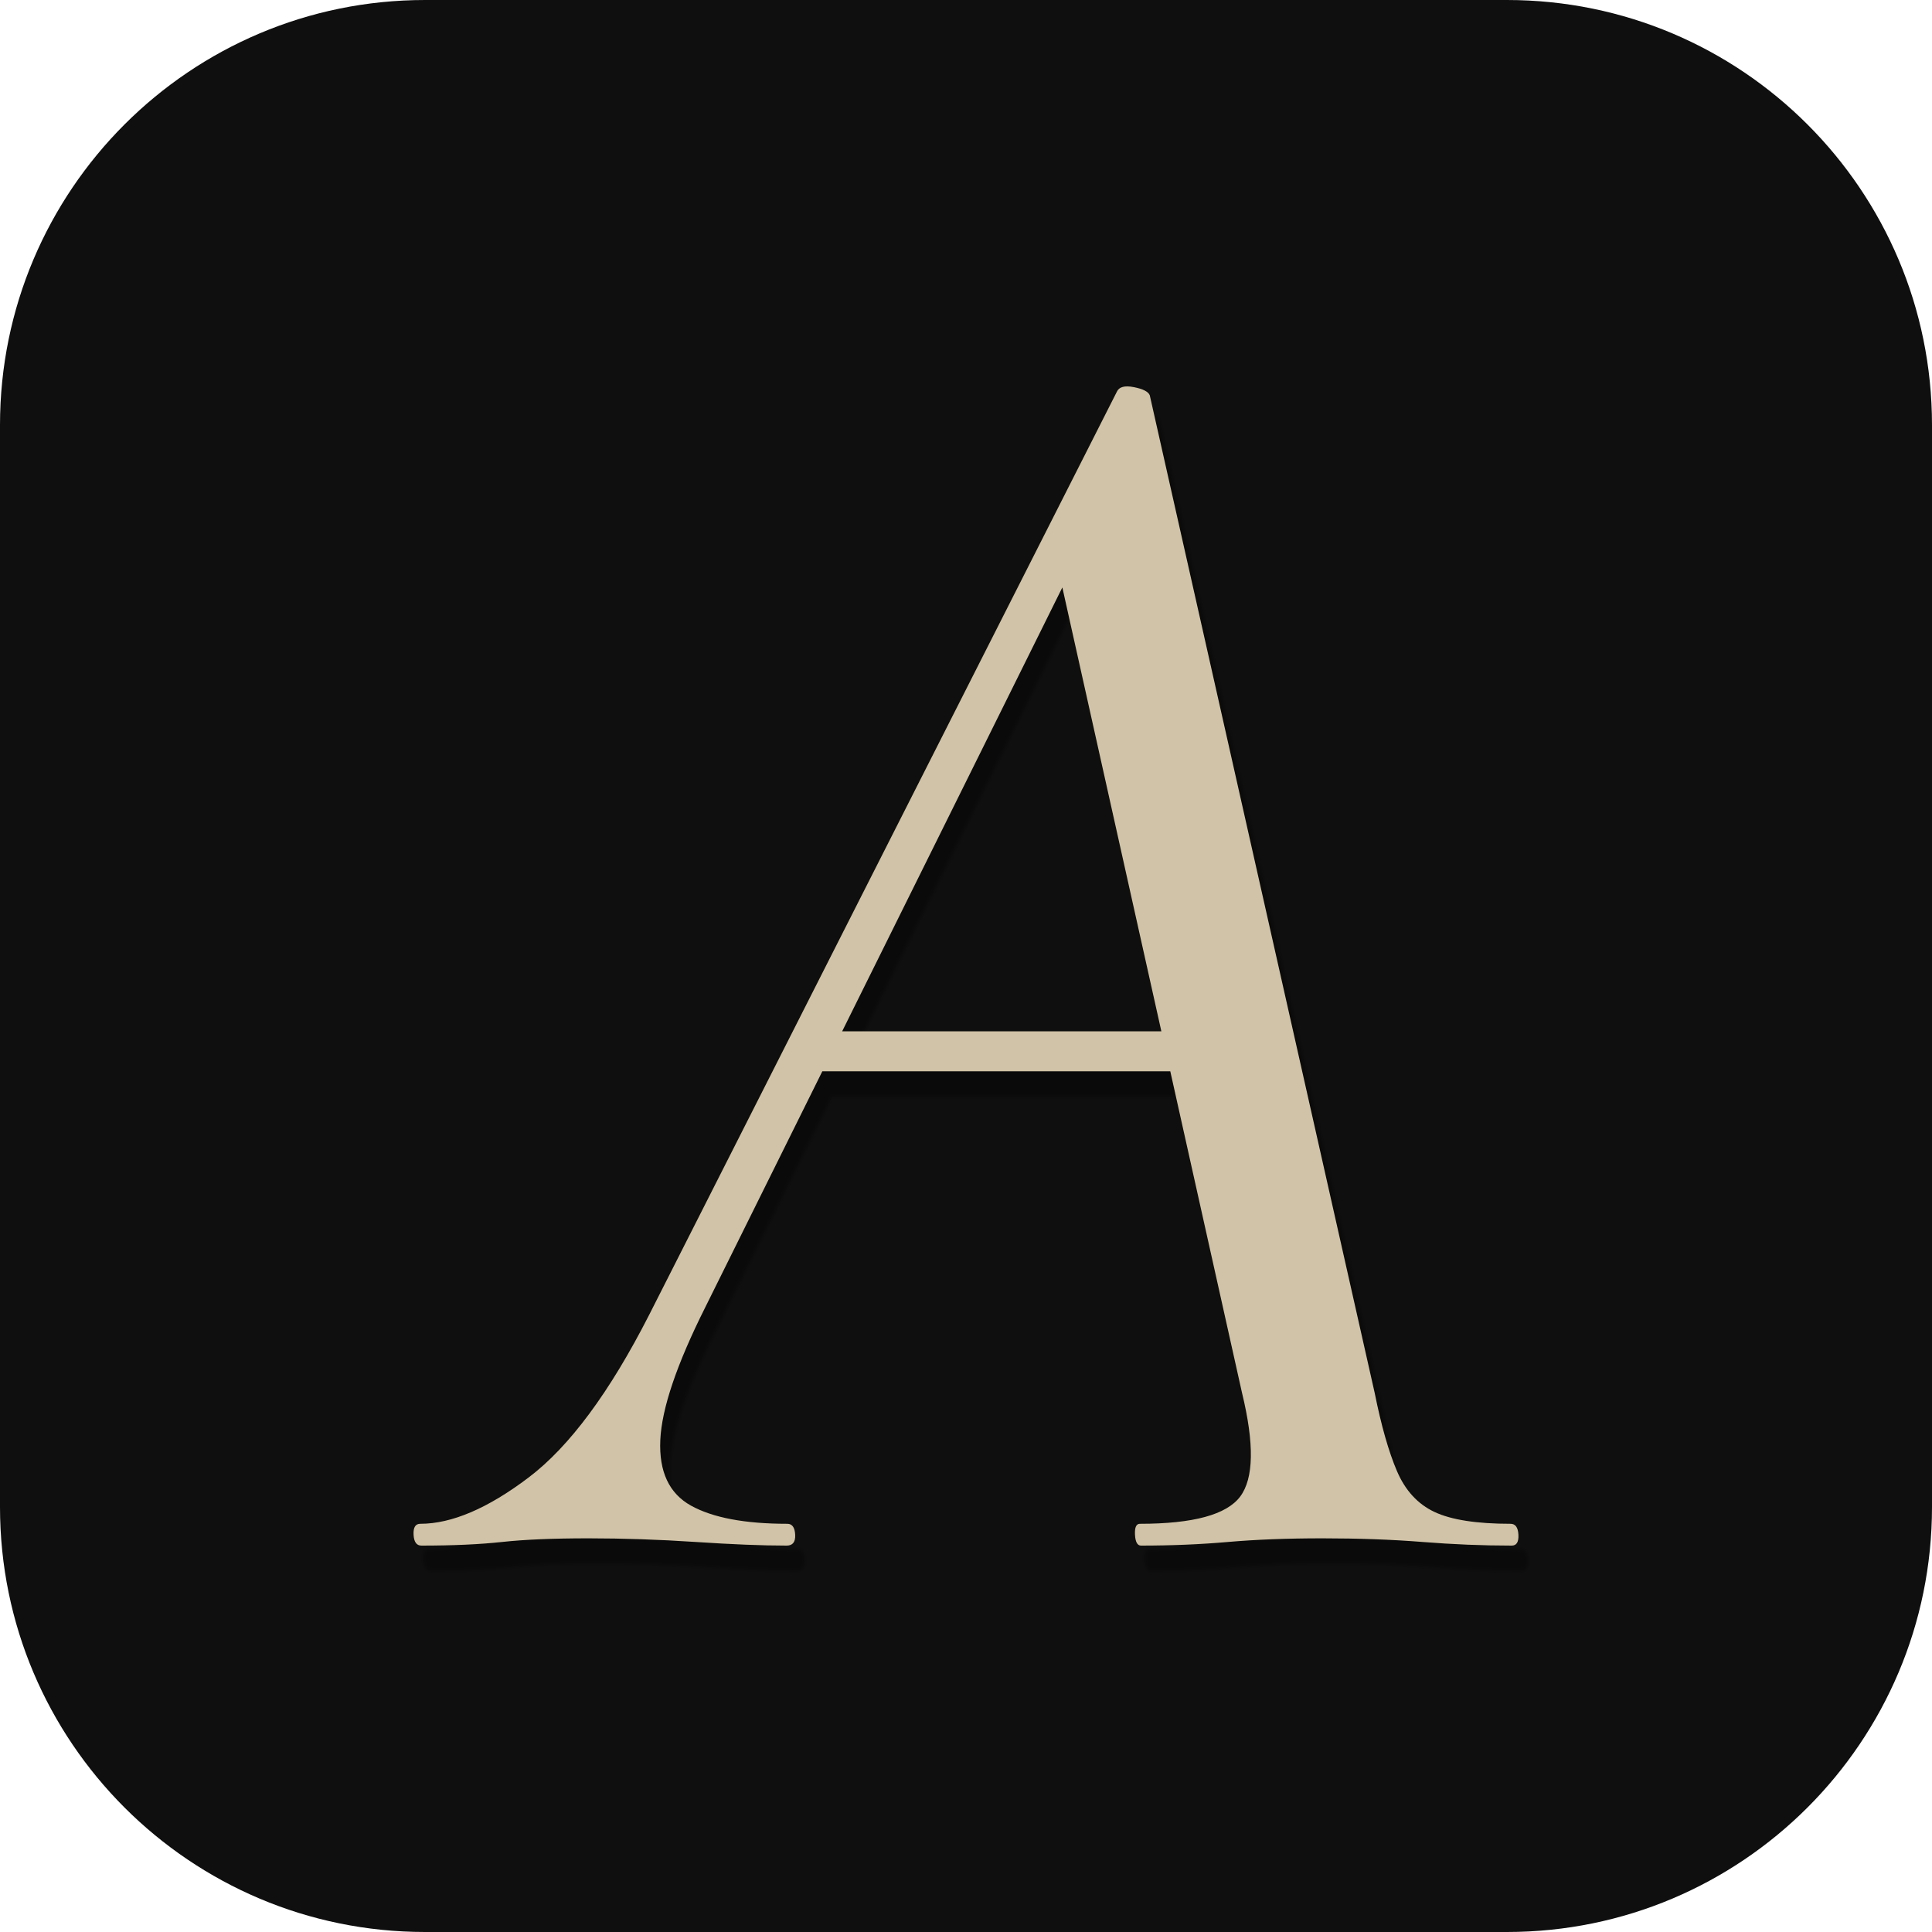
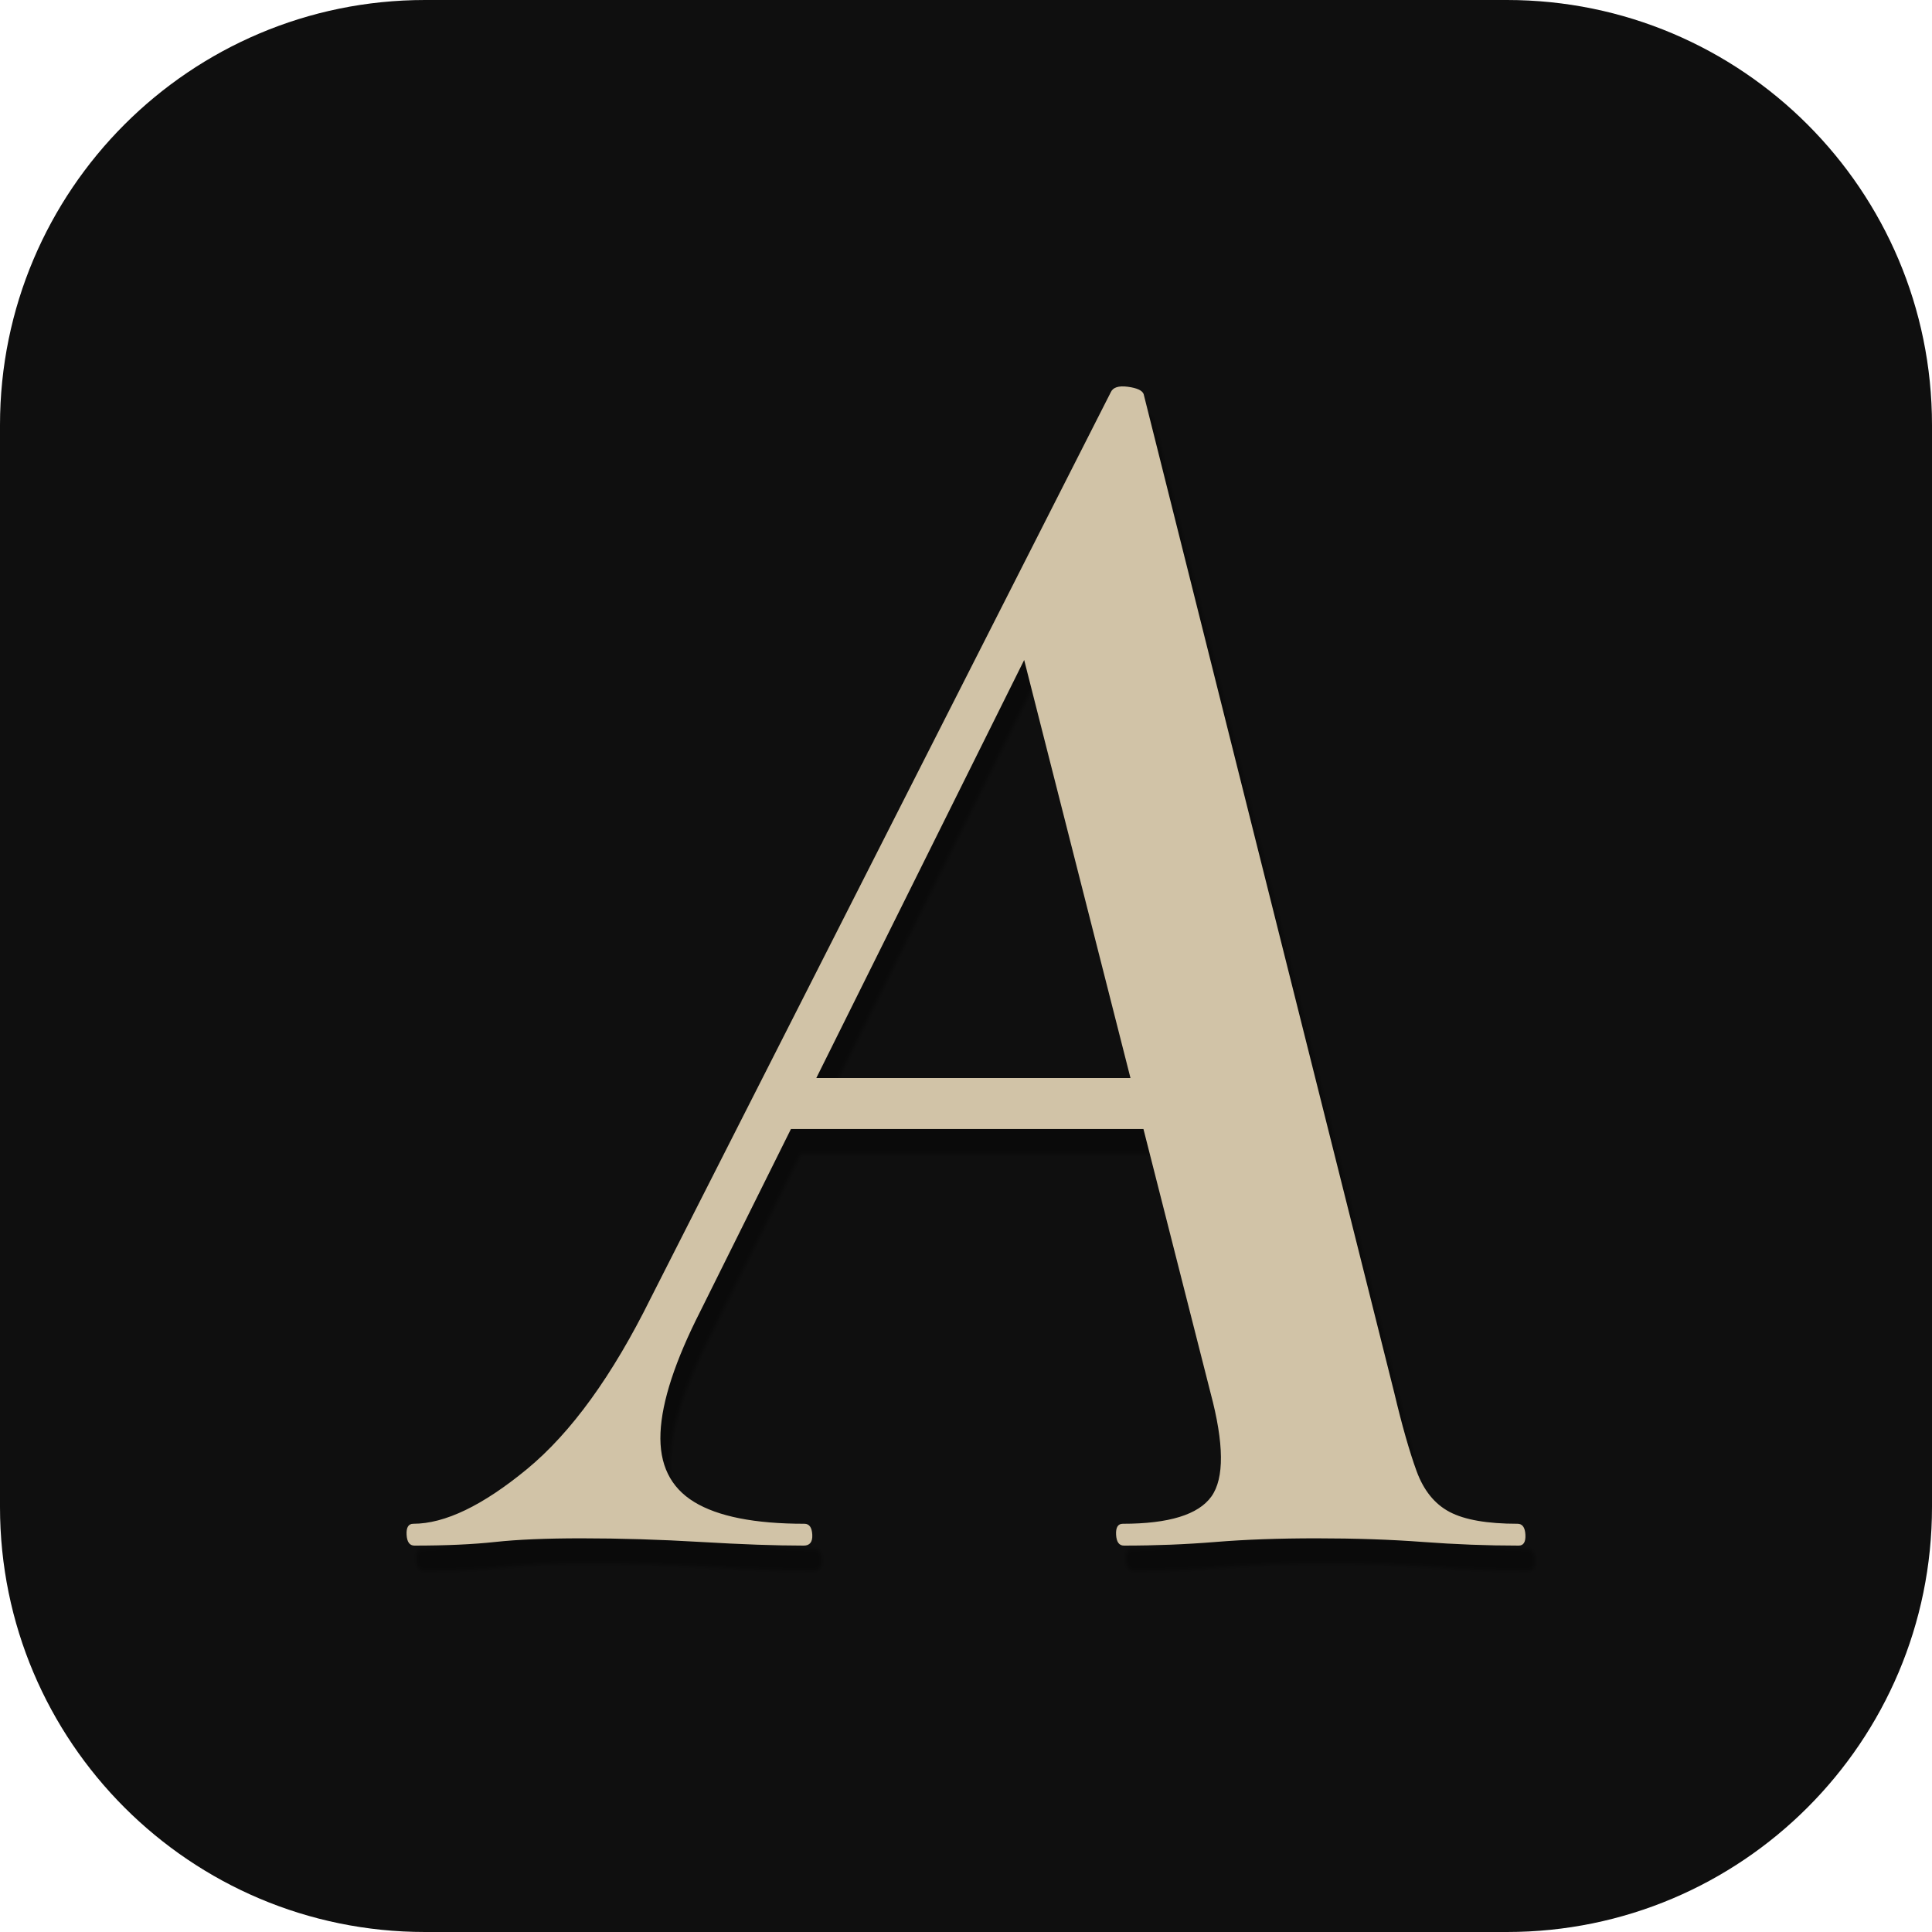
<svg xmlns="http://www.w3.org/2000/svg" viewBox="0 0 100 100" role="img" aria-label="Arsh Sandhu Allure">
  <rect width="100" height="100" rx="22" fill="#0F0F0F" />
  <defs>
    <filter id="sh" x="-20%" y="-20%" width="140%" height="150%">
      <feGaussianBlur stdDeviation="0.9" />
    </filter>
  </defs>
-   <g transform="translate(25.510,81.300) scale(0.094057,-0.094057)" filter="url(#sh)">
-     <path fill="#000000" fill-opacity="0.32" d="M-34.0 0Q-38.0 0 -38.314 6.0Q-38.629 12 -34.629 12Q-8.629 12 25.035 37.5Q58.698 63 91.344 127L348.721 635Q350.511 639 358.09 637.5Q365.669 636 366.826 633L490.598 84Q496.013 57 502.851 41.0Q509.69 25 523.53 18.5Q537.371 12 565.371 12Q569.371 12 569.686 6.0Q570.0 0 566.0 0Q542.0 0 516.895 2.0Q491.79 4 461.79 4Q432.79 4 409.895 2.0Q387.0 0 362.0 0Q359.0 0 358.686 6.0Q358.371 12 361.371 12Q405.371 12 416.585 27.0Q427.799 42 417.598 84L315.647 541L347.341 585L122.135 131Q98.598 84 97.46 58.0Q96.323 32 114.347 22.0Q132.371 12 167.371 12Q171.371 12 171.686 6.0Q172.0 0 167.0 0Q147.0 0 116.895 2.0Q86.79 4 57.79 4Q28.79 4 10.395 2.0Q-8.0 0 -34.0 0ZM172.322 261 186.169 283H403.169L406.322 261Z" />
+   <g transform="translate(25.153,81.300) scale(0.094162,-0.094162)" filter="url(#sh)">
+     <path fill="#000000" fill-opacity="0.32" d="M-34.0 0Q-38.0 0 -38.314 6.0Q-38.629 12 -34.629 12Q-8.629 12 27.799 42.0Q64.227 72 95.873 136L348.773 634Q350.564 638 358.116 637.0Q365.669 636 366.826 633L504.598 84Q511.013 57 516.851 41.0Q522.69 25 535.03 18.5Q547.371 12 572.371 12Q576.371 12 576.686 6.0Q577.0 0 573.0 0Q547.0 0 520.395 2.0Q493.79 4 461.79 4Q430.79 4 406.395 2.0Q382.0 0 356.0 0Q352.0 0 351.686 6.0Q351.371 12 355.371 12Q393.371 12 404.085 27.0Q414.799 42 403.598 84L296.534 505L348.499 582L123.239 129Q102.388 88 101.251 62.0Q100.113 36 119.742 24.0Q139.371 12 180.371 12Q184.371 12 184.686 6.0Q185.0 0 180.0 0Q157.0 0 123.395 2.0Q89.79 4 57.79 4Q28.79 4 10.395 2.0Q-8.0 0 -34.0 0ZM158.999 229 172.531 257H391.531L394.999 229Z" />
  </g>
-   <g transform="translate(25.010,80.000) scale(0.094057,-0.094057)">
-     <path fill="#D1C3A7" d="M-34.0 0Q-38.0 0 -38.314 6.0Q-38.629 12 -34.629 12Q-8.629 12 25.035 37.5Q58.698 63 91.344 127L348.721 635Q350.511 639 358.09 637.5Q365.669 636 366.826 633L490.598 84Q496.013 57 502.851 41.0Q509.69 25 523.53 18.5Q537.371 12 565.371 12Q569.371 12 569.686 6.0Q570.0 0 566.0 0Q542.0 0 516.895 2.0Q491.79 4 461.79 4Q432.79 4 409.895 2.0Q387.0 0 362.0 0Q359.0 0 358.686 6.0Q358.371 12 361.371 12Q405.371 12 416.585 27.0Q427.799 42 417.598 84L315.647 541L347.341 585L122.135 131Q98.598 84 97.46 58.0Q96.323 32 114.347 22.0Q132.371 12 167.371 12Q171.371 12 171.686 6.0Q172.0 0 167.0 0Q147.0 0 116.895 2.0Q86.79 4 57.79 4Q28.79 4 10.395 2.0Q-8.0 0 -34.0 0ZM172.322 261 186.169 283H403.169L406.322 261Z" />
+   <g transform="translate(24.653,80.000) scale(0.094162,-0.094162)">
+     <path fill="#D1C3A7" d="M-34.0 0Q-38.0 0 -38.314 6.0Q-38.629 12 -34.629 12Q-8.629 12 27.799 42.0Q64.227 72 95.873 136L348.773 634Q350.564 638 358.116 637.0Q365.669 636 366.826 633L504.598 84Q511.013 57 516.851 41.0Q522.69 25 535.03 18.5Q547.371 12 572.371 12Q576.371 12 576.686 6.0Q577.0 0 573.0 0Q547.0 0 520.395 2.0Q493.79 4 461.79 4Q430.79 4 406.395 2.0Q382.0 0 356.0 0Q352.0 0 351.686 6.0Q351.371 12 355.371 12Q393.371 12 404.085 27.0Q414.799 42 403.598 84L296.534 505L348.499 582L123.239 129Q102.388 88 101.251 62.0Q100.113 36 119.742 24.0Q139.371 12 180.371 12Q184.371 12 184.686 6.0Q185.0 0 180.0 0Q157.0 0 123.395 2.0Q89.79 4 57.79 4Q28.79 4 10.395 2.0Q-8.0 0 -34.0 0ZM158.999 229 172.531 257H391.531L394.999 229Z" />
  </g>
</svg>
